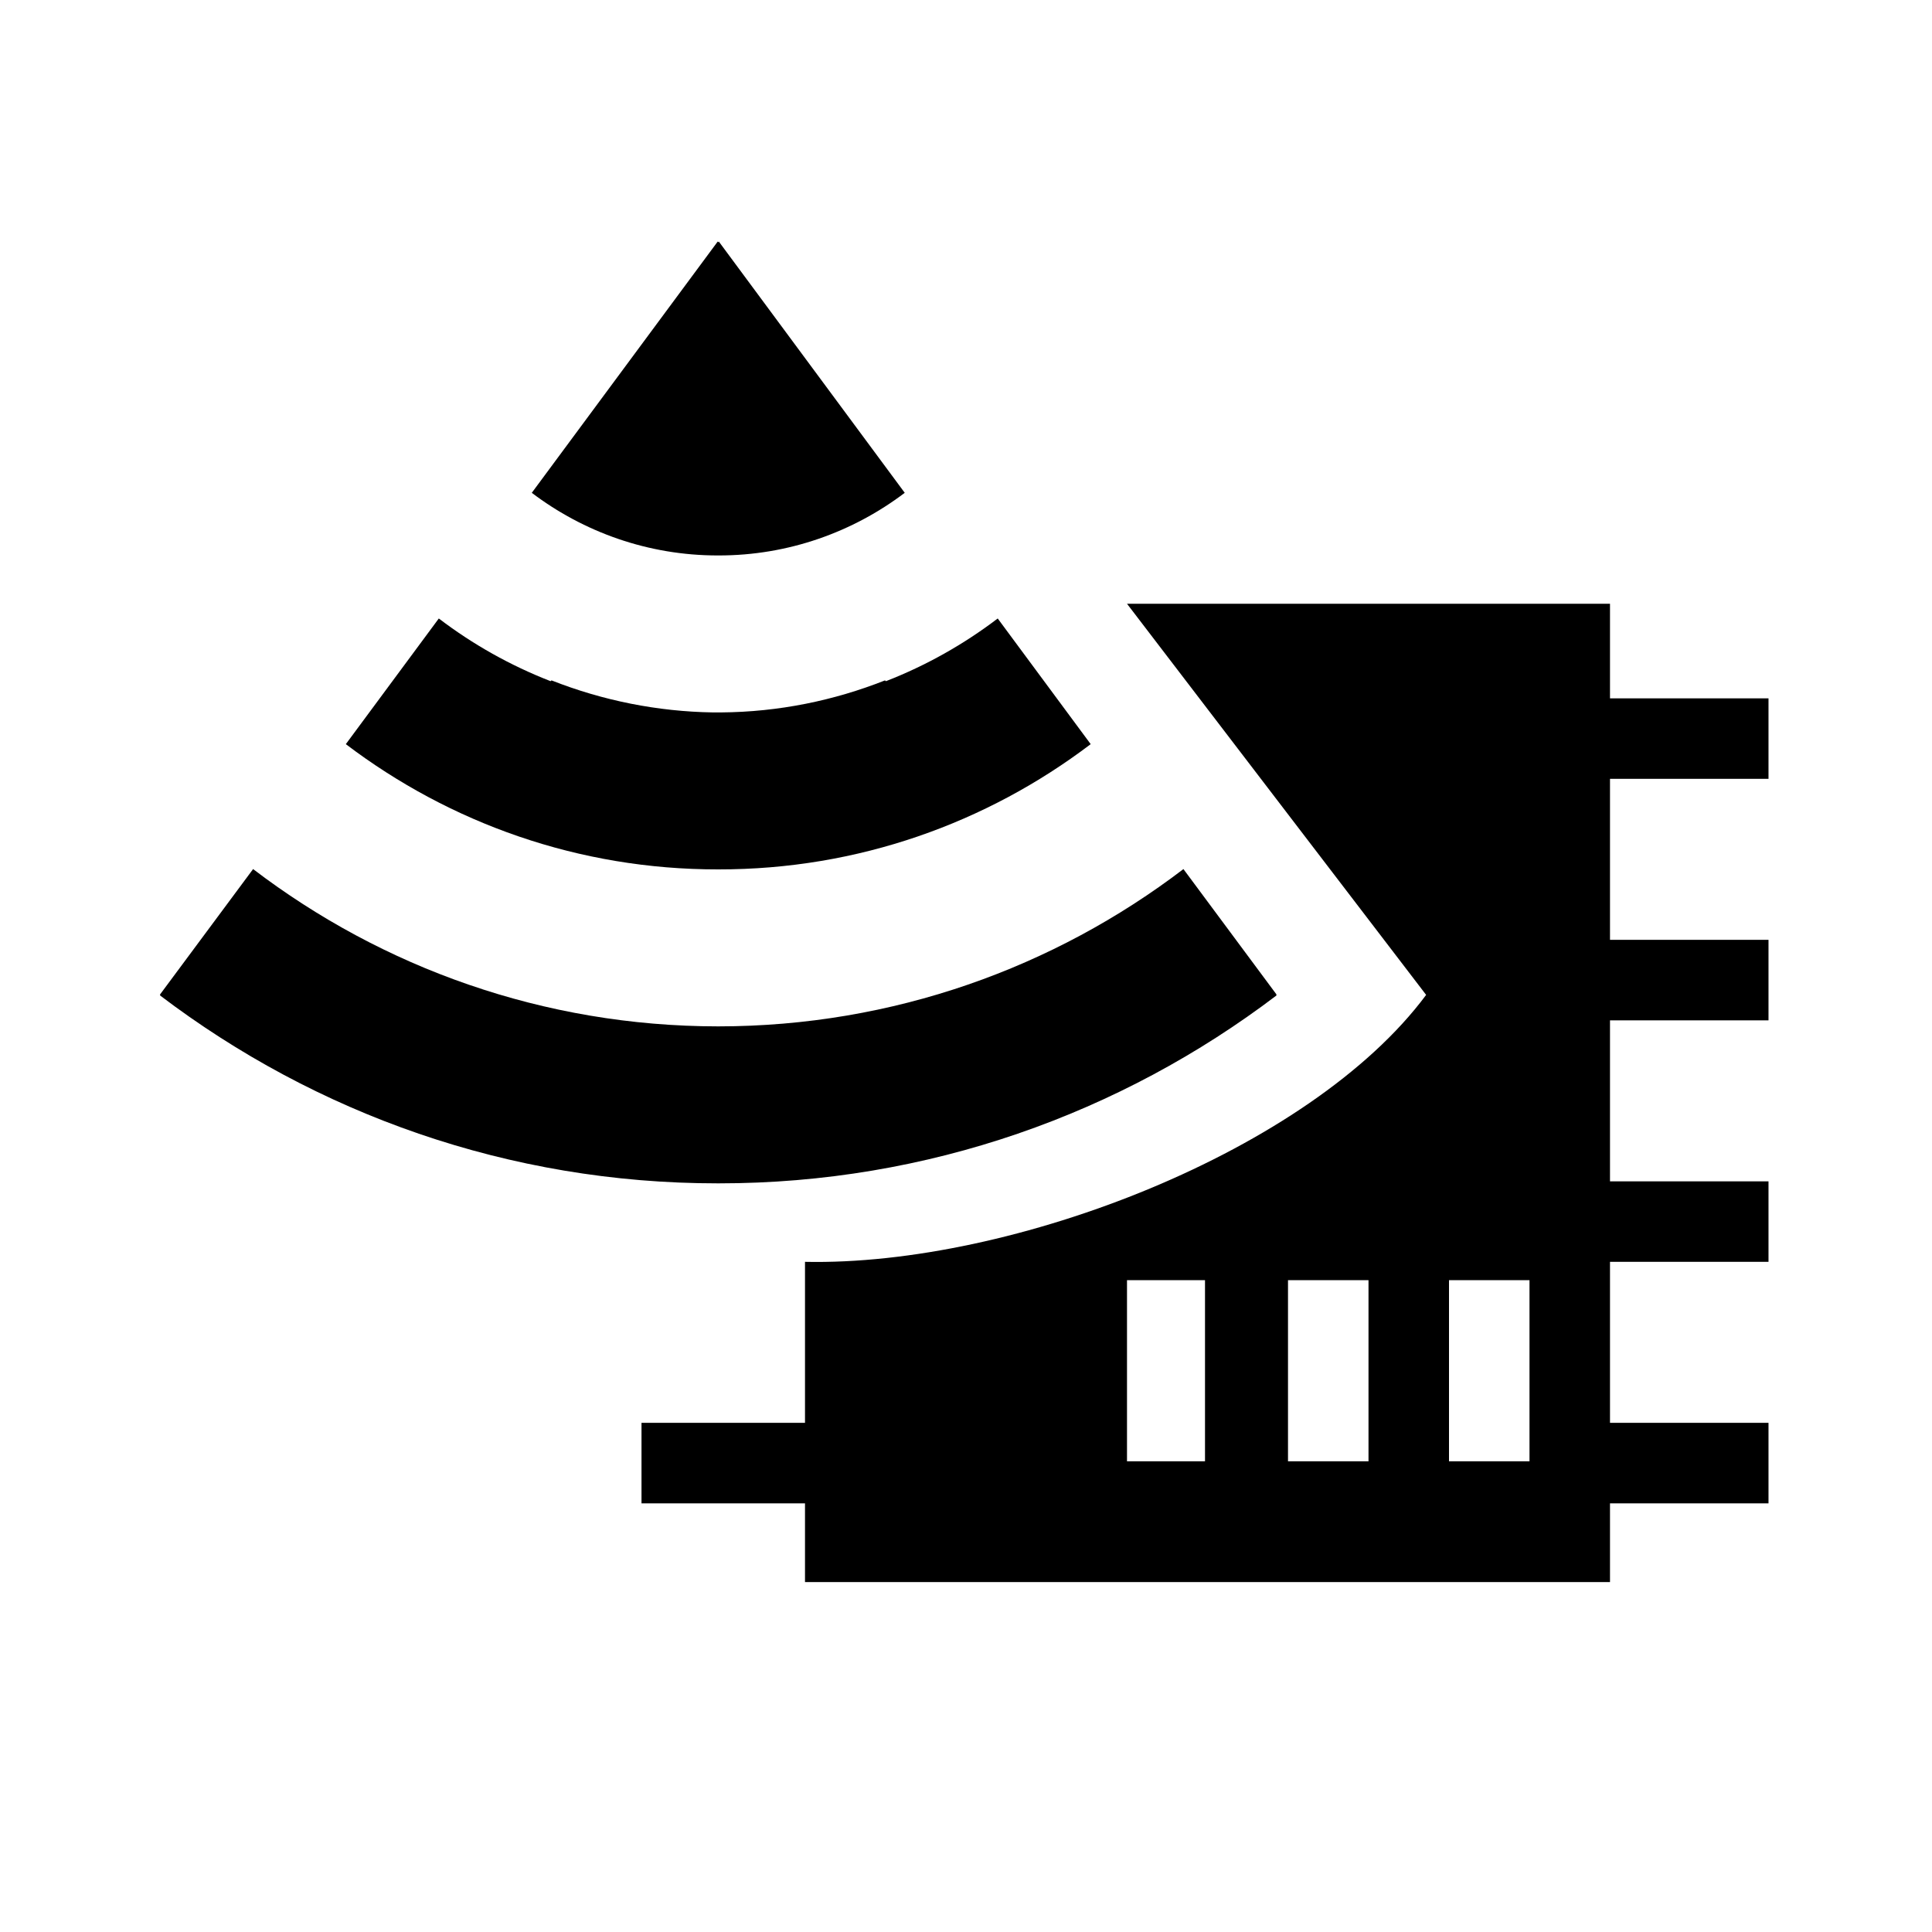
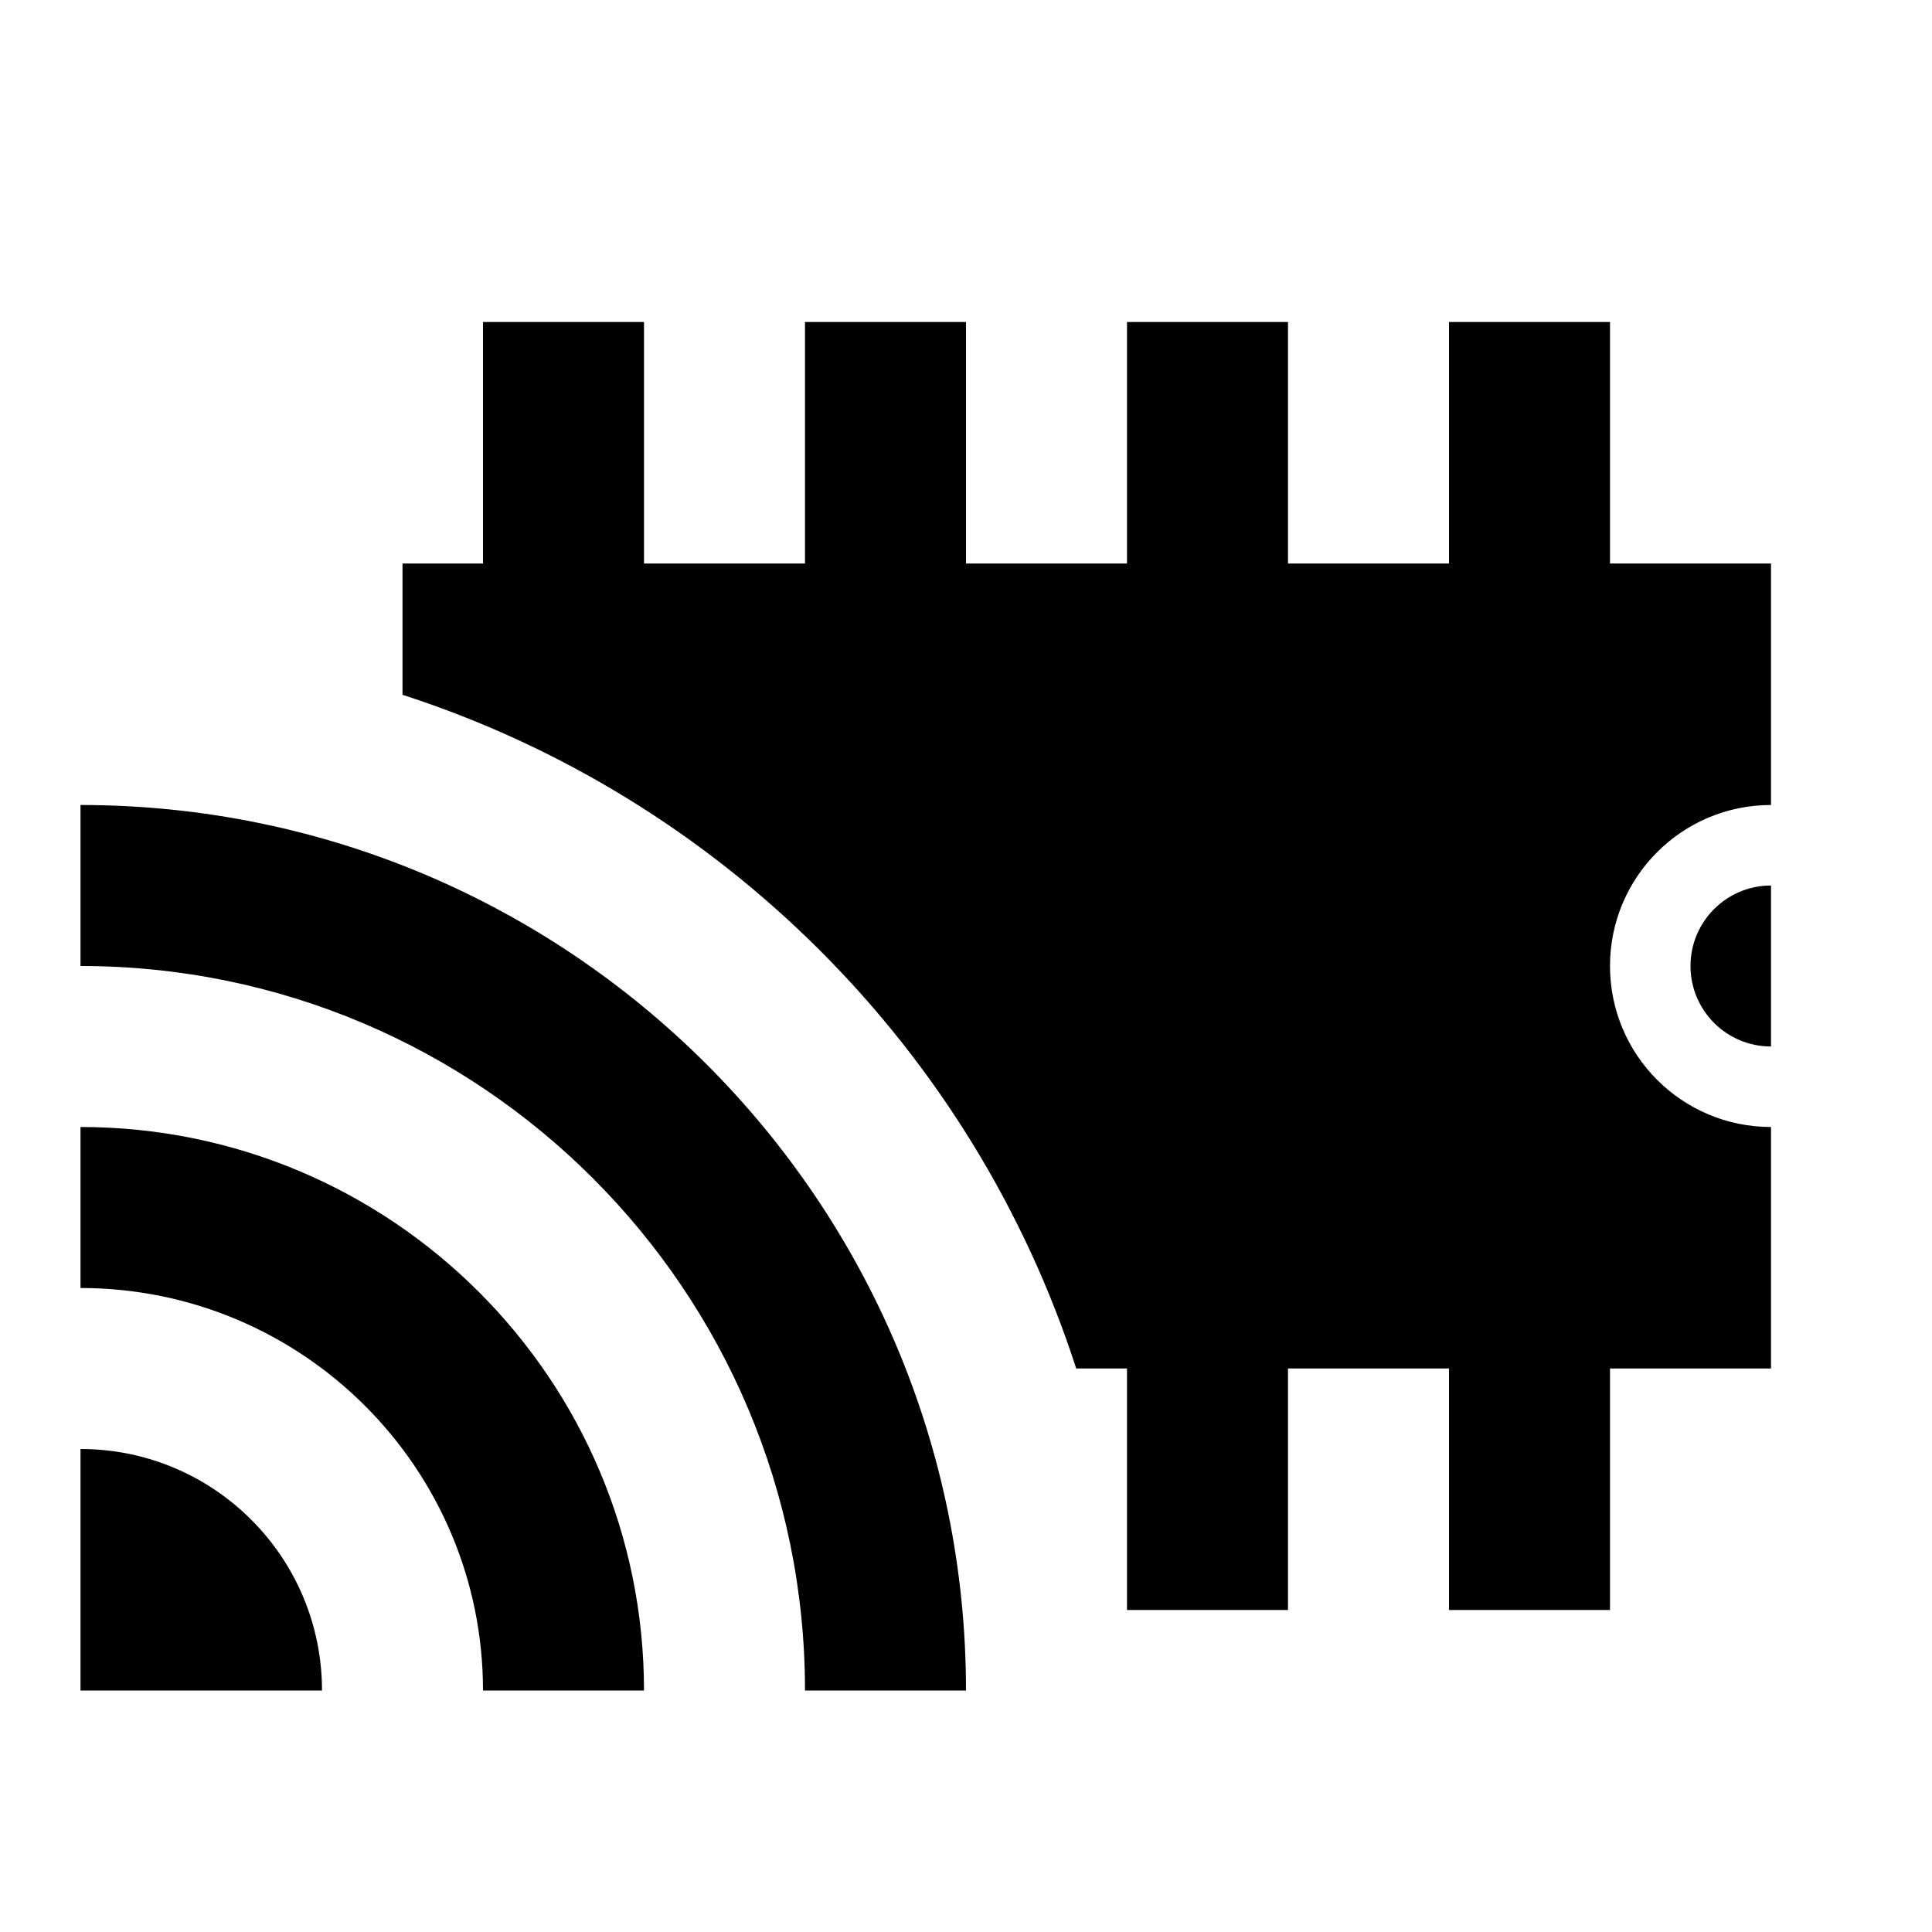
- <svg xmlns="http://www.w3.org/2000/svg" width="24" height="24" clip-rule="evenodd" fill-rule="evenodd" stroke-linejoin="round" stroke-miterlimit="2" version="1.1" viewBox="0 0 24 24" xml:space="preserve">
-   <path d="m8.923 12.75c2.171-1e-3 4.174-0.731 5.778-1.954l1.157 1.559-5e-3 4e-3 5e-3 6e-3c-1.932 1.467-4.332 2.336-6.929 2.335h-0.013c-2.598 1e-3 -4.997-0.868-6.929-2.335l4e-3 -6e-3 -4e-3 -4e-3 1.157-1.559c1.604 1.223 3.607 1.953 5.777 1.954zm2.082-4.288c0.501-0.195 0.967-0.458 1.389-0.779l1.155 1.561c-1.292 0.98-2.891 1.558-4.625 1.556h-3e-3c-1.734 0.002-3.333-0.576-4.625-1.556l1.155-1.561c0.421 0.321 0.888 0.584 1.389 0.779l0.011-0.01c0.64 0.252 1.318 0.387 2.005 0.398h0.038 0.028 0.033c0.719-5e-3 1.407-0.148 2.039-0.398zm-2.083-5.452 7e-3 -0.01 2.31 3.122c-0.643 0.487-1.446 0.779-2.313 0.778h-7e-3c-0.867 1e-3 -1.67-0.291-2.313-0.778l2.31-3.122zm5.078 4.49h6v1.175h1.969v1h-1.969v2h1.969v1h-1.969v2h1.969v1h-1.969v2h1.969v1h-1.969v0.978h-10v-0.978h-2.031v-1h2.031v-2c2.578 0.054 6.275-1.377 7.716-3.316zm0 8.403v2.25h0.969v-2.25zm2 0v2.25h1v-2.25zm2 0v2.25h1v-2.25z" fill-rule="nonzero" />
+ <svg xmlns="http://www.w3.org/2000/svg" width="24" height="24" version="1.1" viewBox="0 0 24 24">
+   <ellipse cx="21.998" cy="21" rx=".858" ry="1.2" fill="none" />
+   <path d="m22 13c-0.552 0-1-0.448-1-1s0.448-1 1-1zm0 1c-1.105 0-2-0.895-2-2s0.895-2 2-2zm-16-10v3h-1v1.631c3.96 1.28 7.089 4.409 8.369 8.369h0.631v3h2v-3h2v3h2v-3h2v-10h-2v-3h-2v3h-2v-3h-2v3h-2v-3h-2v3h-2v-3zm-5 6v2c4.971 0 9 4.029 9 9h2c0-6.08-4.93-11-11-11zm0 4v2c2.761 0 5 2.239 5 5h2c0-3.866-3.134-7-7-7zm0 4v3h3c0-1.657-1.343-3-3-3z" fill-rule="evenodd" />
</svg>
